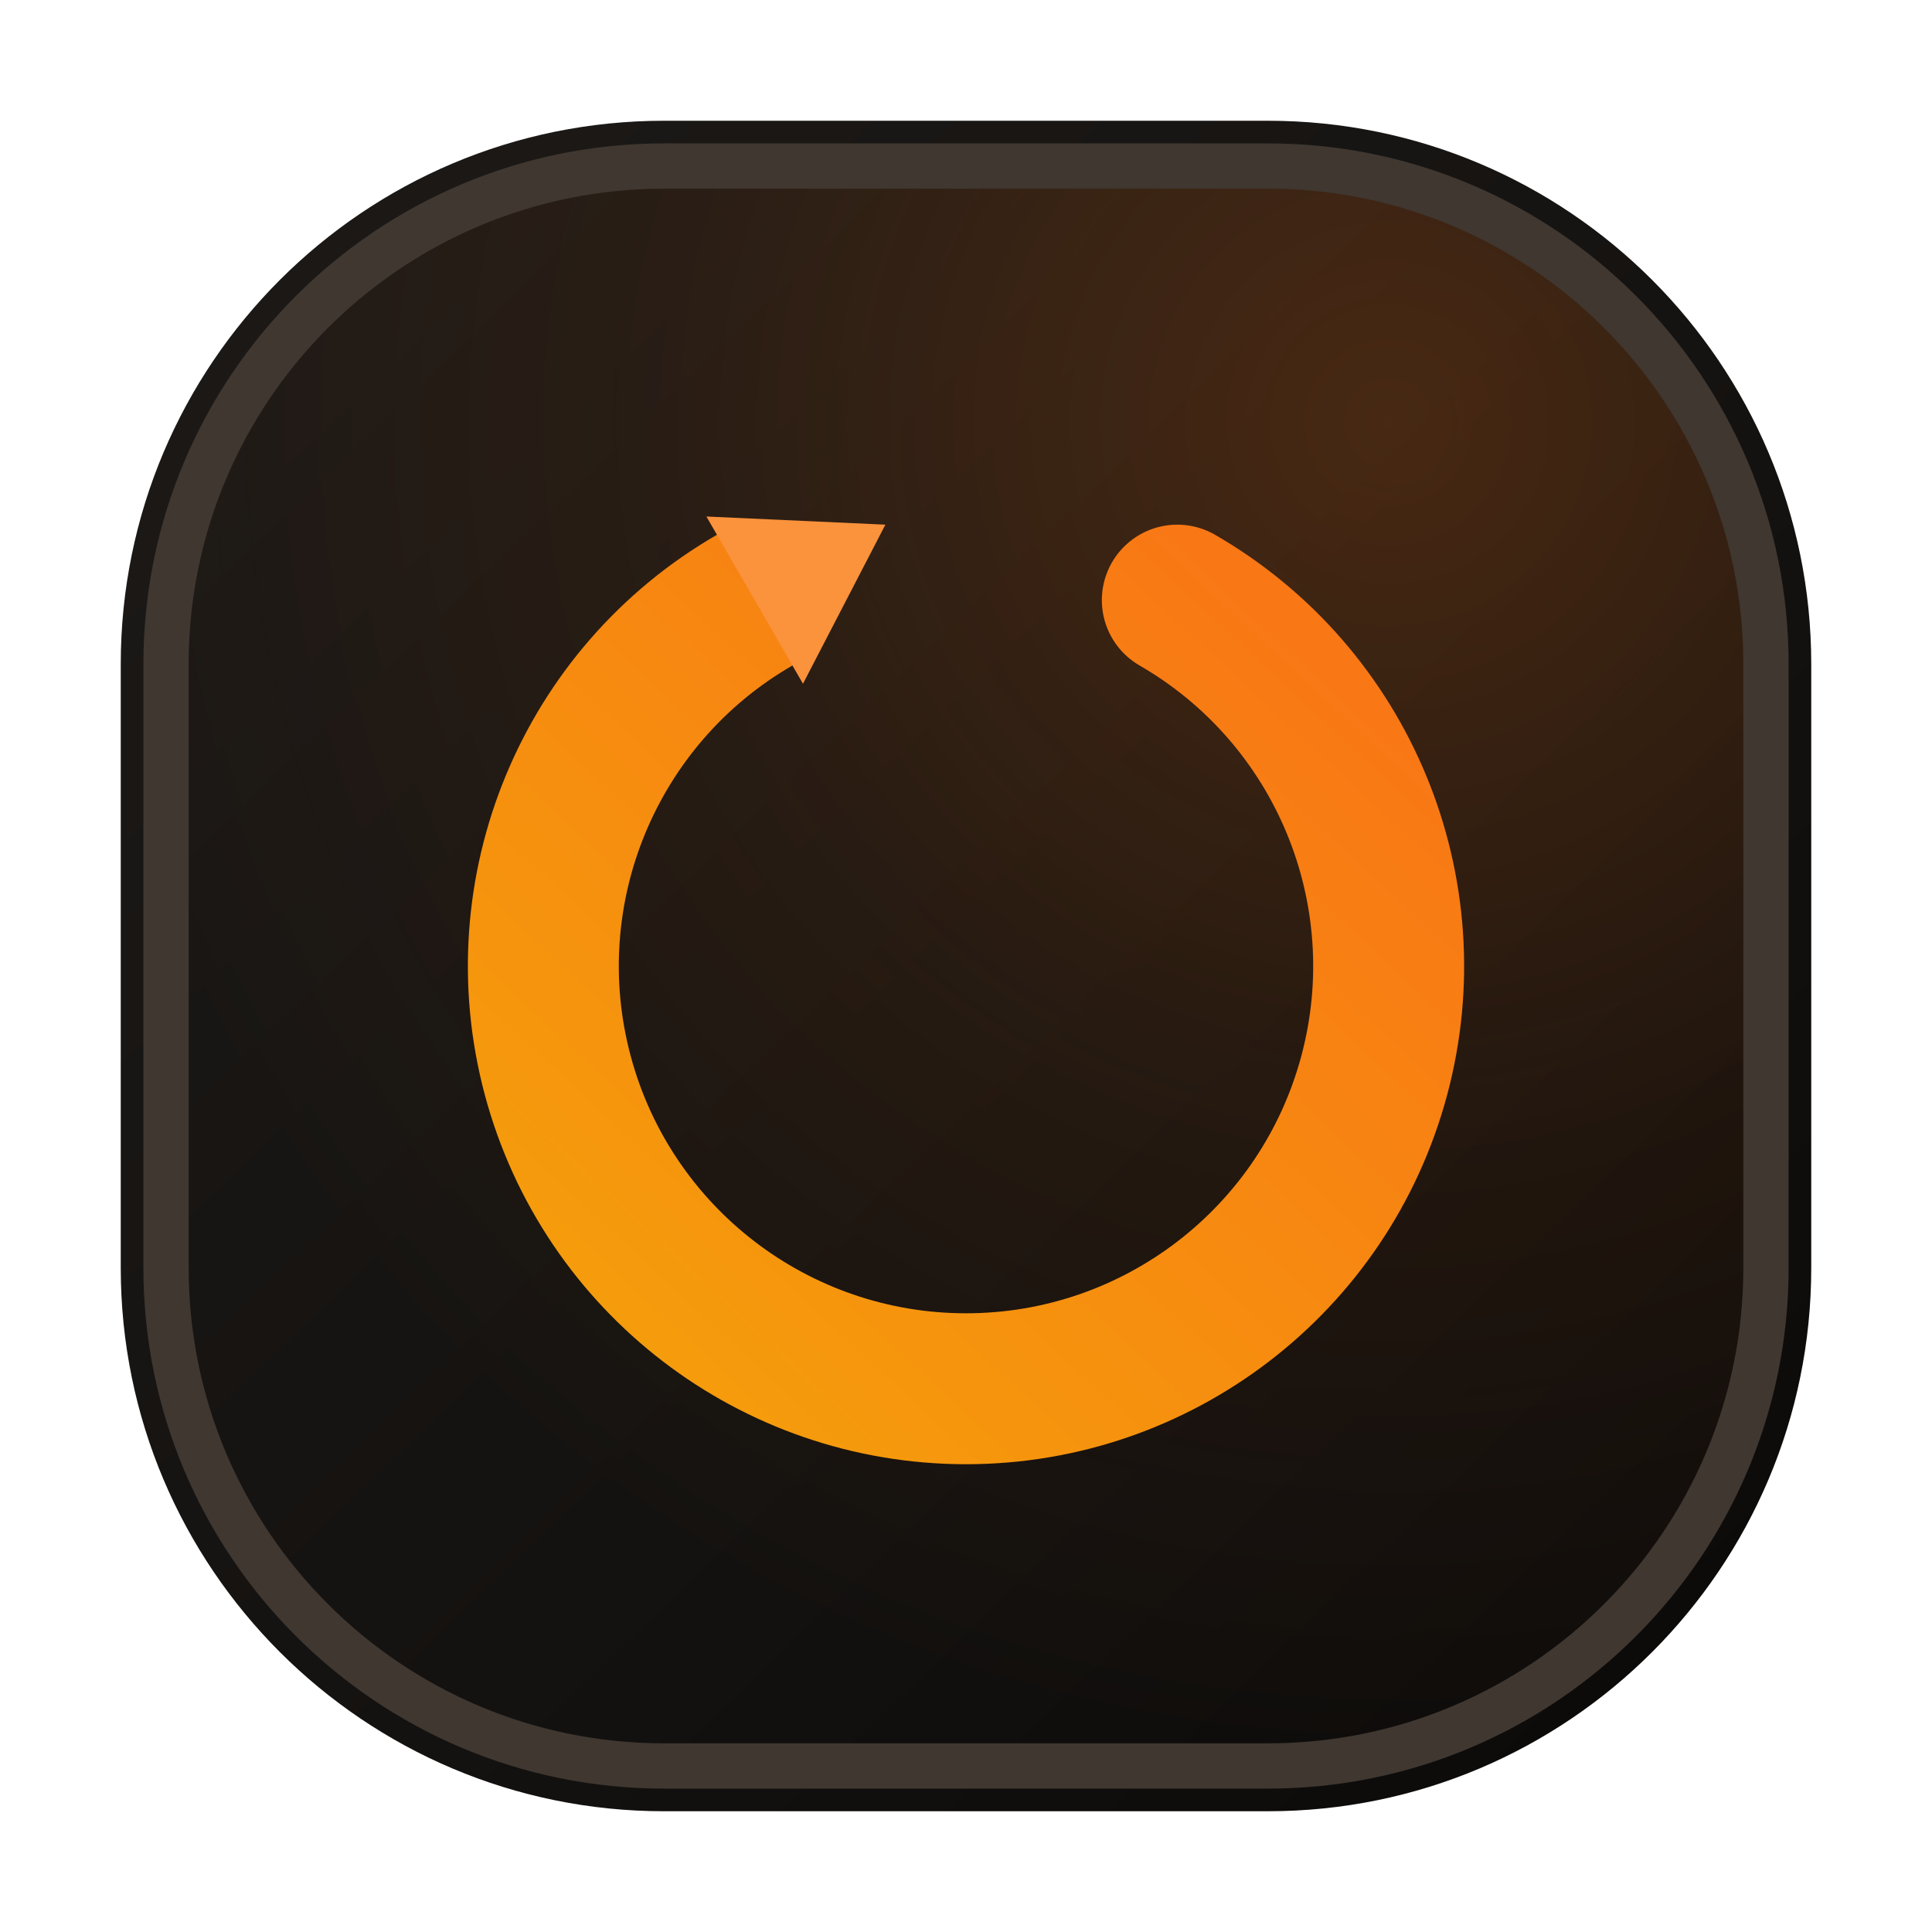
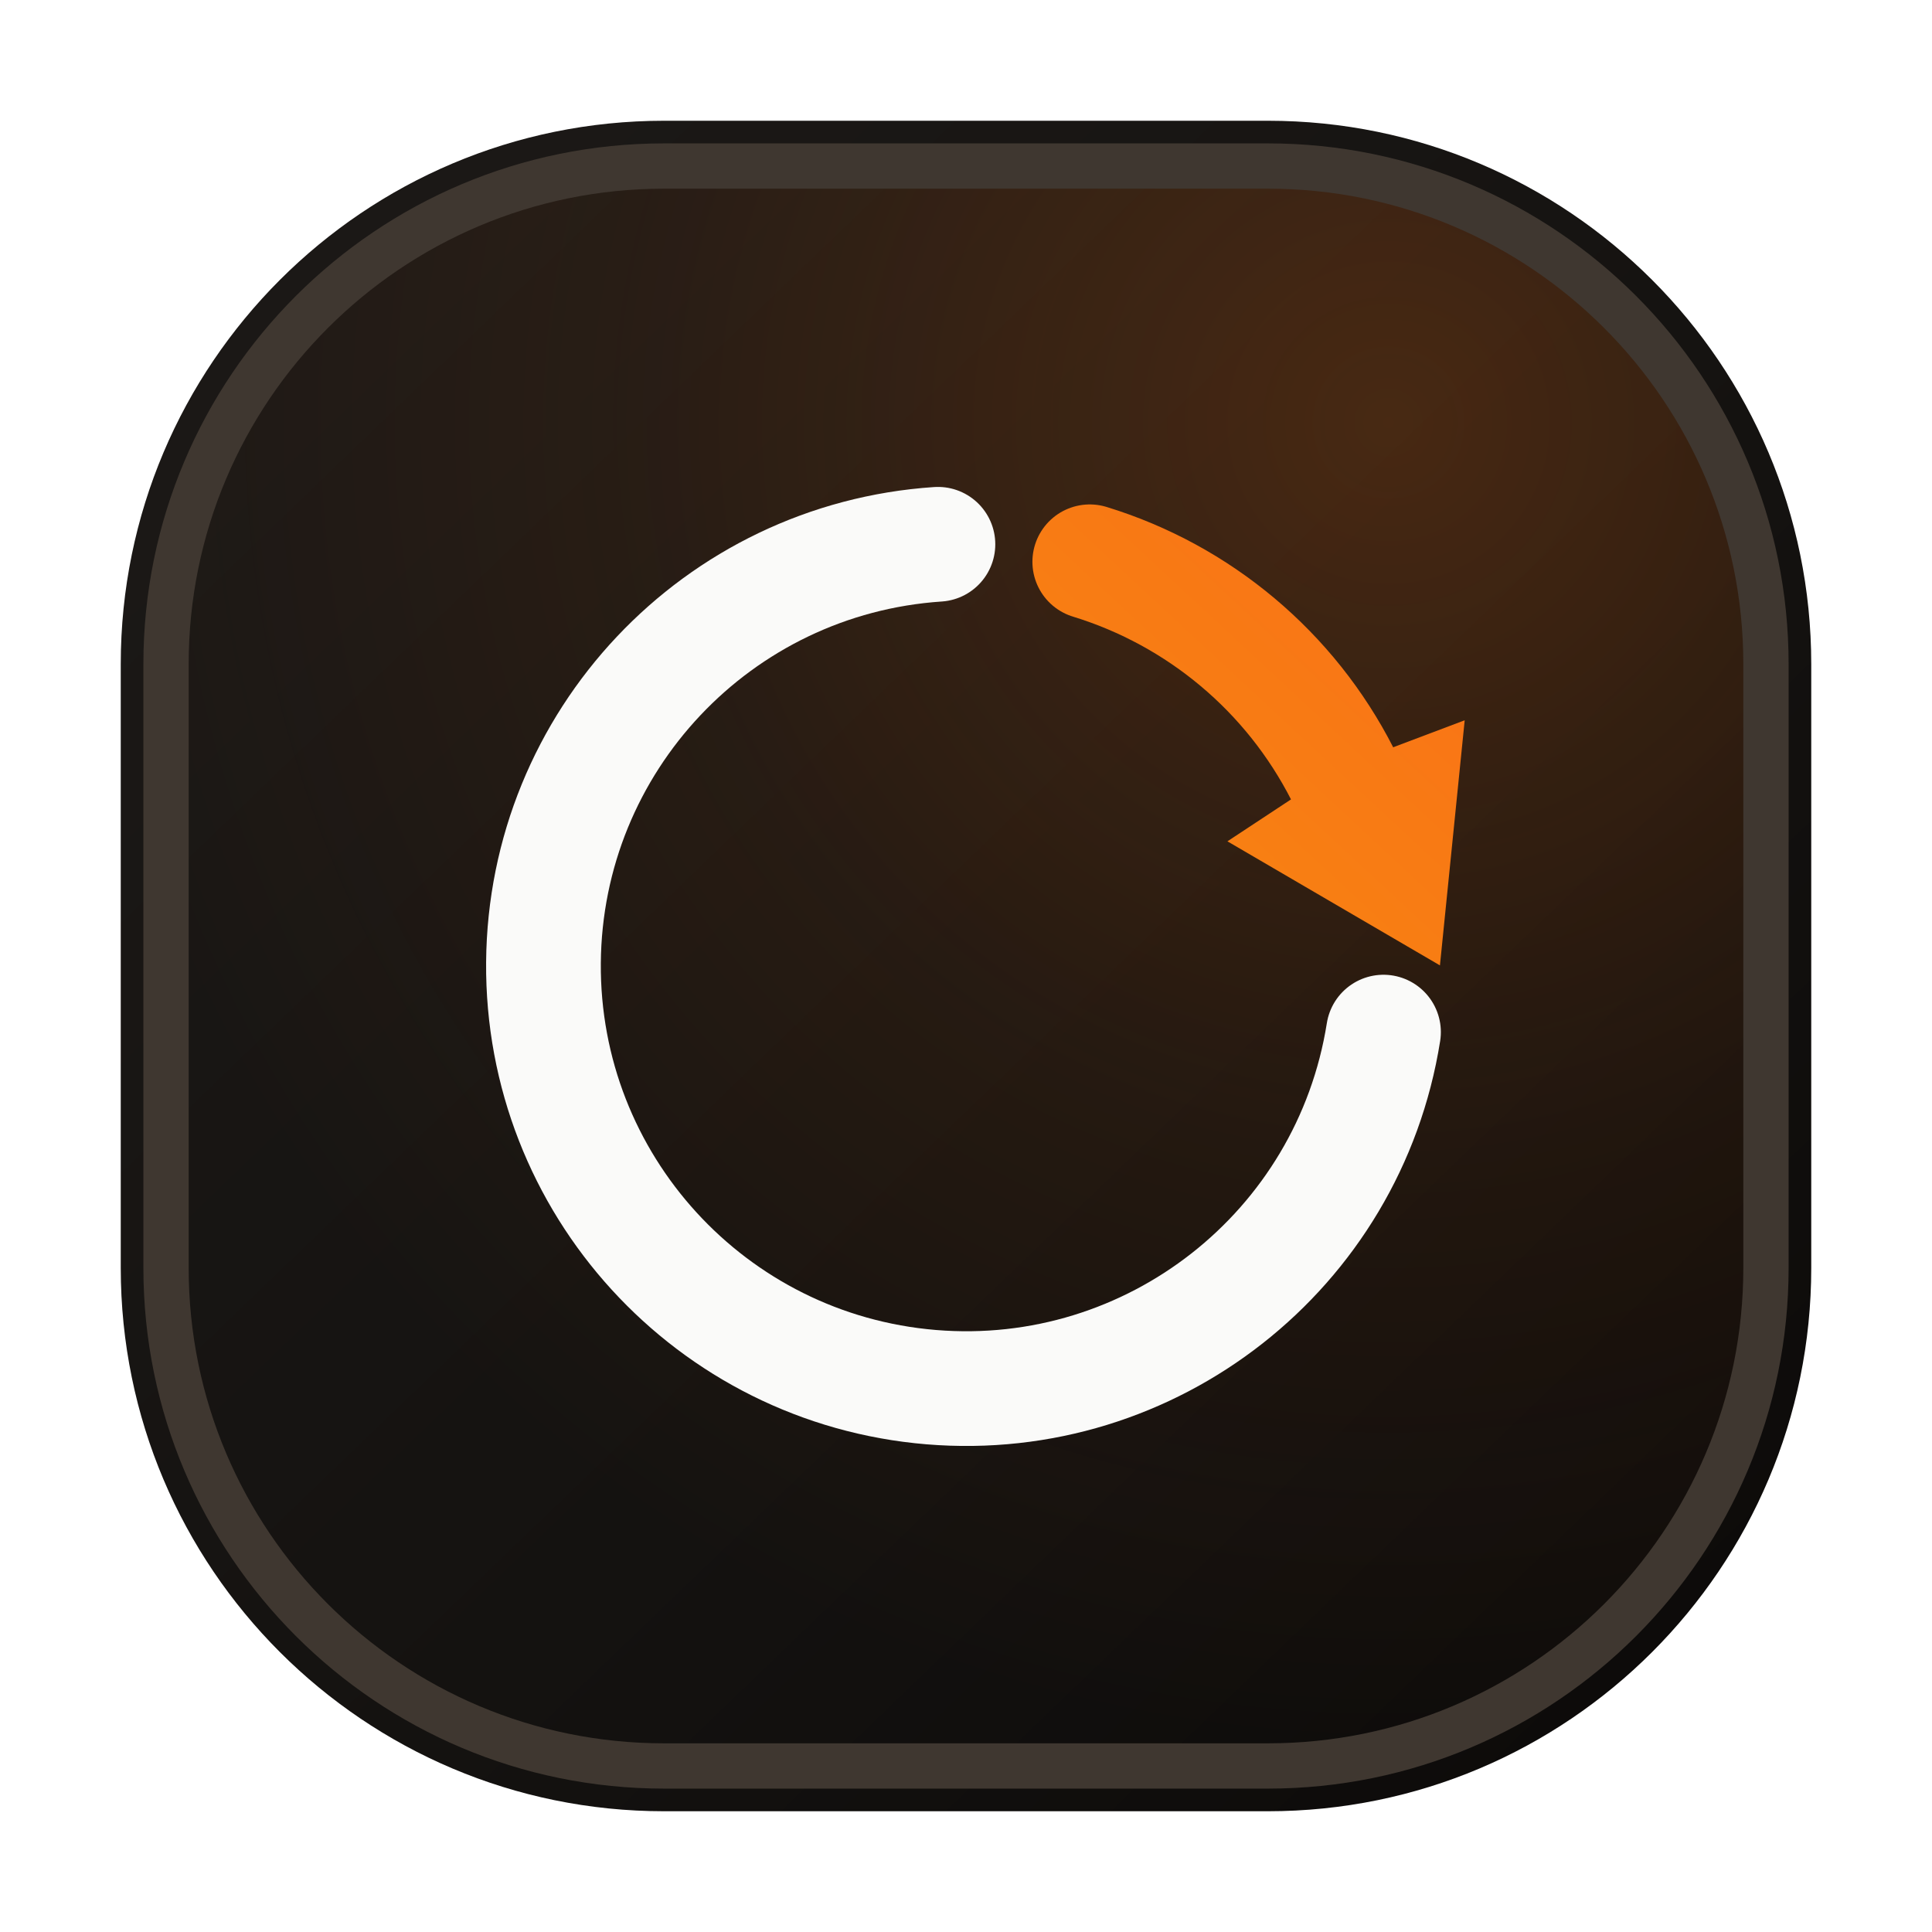
<svg xmlns="http://www.w3.org/2000/svg" aria-label="Renewo" role="img" viewBox="0 0 64 64">
  <defs>
    <linearGradient id="bg" x1="8" x2="58" y1="6" y2="58" gradientUnits="userSpaceOnUse">
      <stop offset="0" stop-color="#1C1917" />
      <stop offset=".58" stop-color="#141210" />
      <stop offset="1" stop-color="#0C0A09" />
    </linearGradient>
    <radialGradient id="glow" cx="46" cy="14" r="44" gradientUnits="userSpaceOnUse">
      <stop offset="0" stop-color="#F97316" stop-opacity=".22" />
      <stop offset=".55" stop-color="#F97316" stop-opacity=".07" />
      <stop offset="1" stop-color="#F97316" stop-opacity="0" />
    </radialGradient>
    <linearGradient id="ring" x1="20" y1="46" x2="46" y2="18" gradientUnits="userSpaceOnUse">
      <stop offset="0" stop-color="#F59E0B" />
      <stop offset="1" stop-color="#F97316" />
    </linearGradient>
  </defs>
  <rect width="56" height="56" x="4" y="4" fill="url(#bg)" rx="18" />
  <rect width="53" height="53" x="5.5" y="5.5" fill="url(#glow)" stroke="#3F3730" stroke-width="1.5" rx="16.5" />
-   <path d="M 39 19.88 A 14 14 0 1 1 25 19.88" fill="none" stroke="url(#ring)" stroke-width="5" stroke-linecap="round" />
-   <path d="M 23.4 17.11 L 29.33 17.38 L 26.6 22.65 Z" fill="#FB923C" />
+   <path d="M 45.83 34.19 A 14 14 0 1 1 31.07 18.03" fill="none" stroke="#FAFAF9" stroke-width="3.8" stroke-linecap="round" />
+   <path d="M 36.10 18.61 A 14 14 0 0 1 44.47 25.64" fill="none" stroke="url(#ring)" stroke-width="3.8" stroke-linecap="round" />
+   <polygon points="44.36,25.43 48.52,23.86 47.70,31.98 40.66,27.87" fill="url(#ring)" />
</svg>
